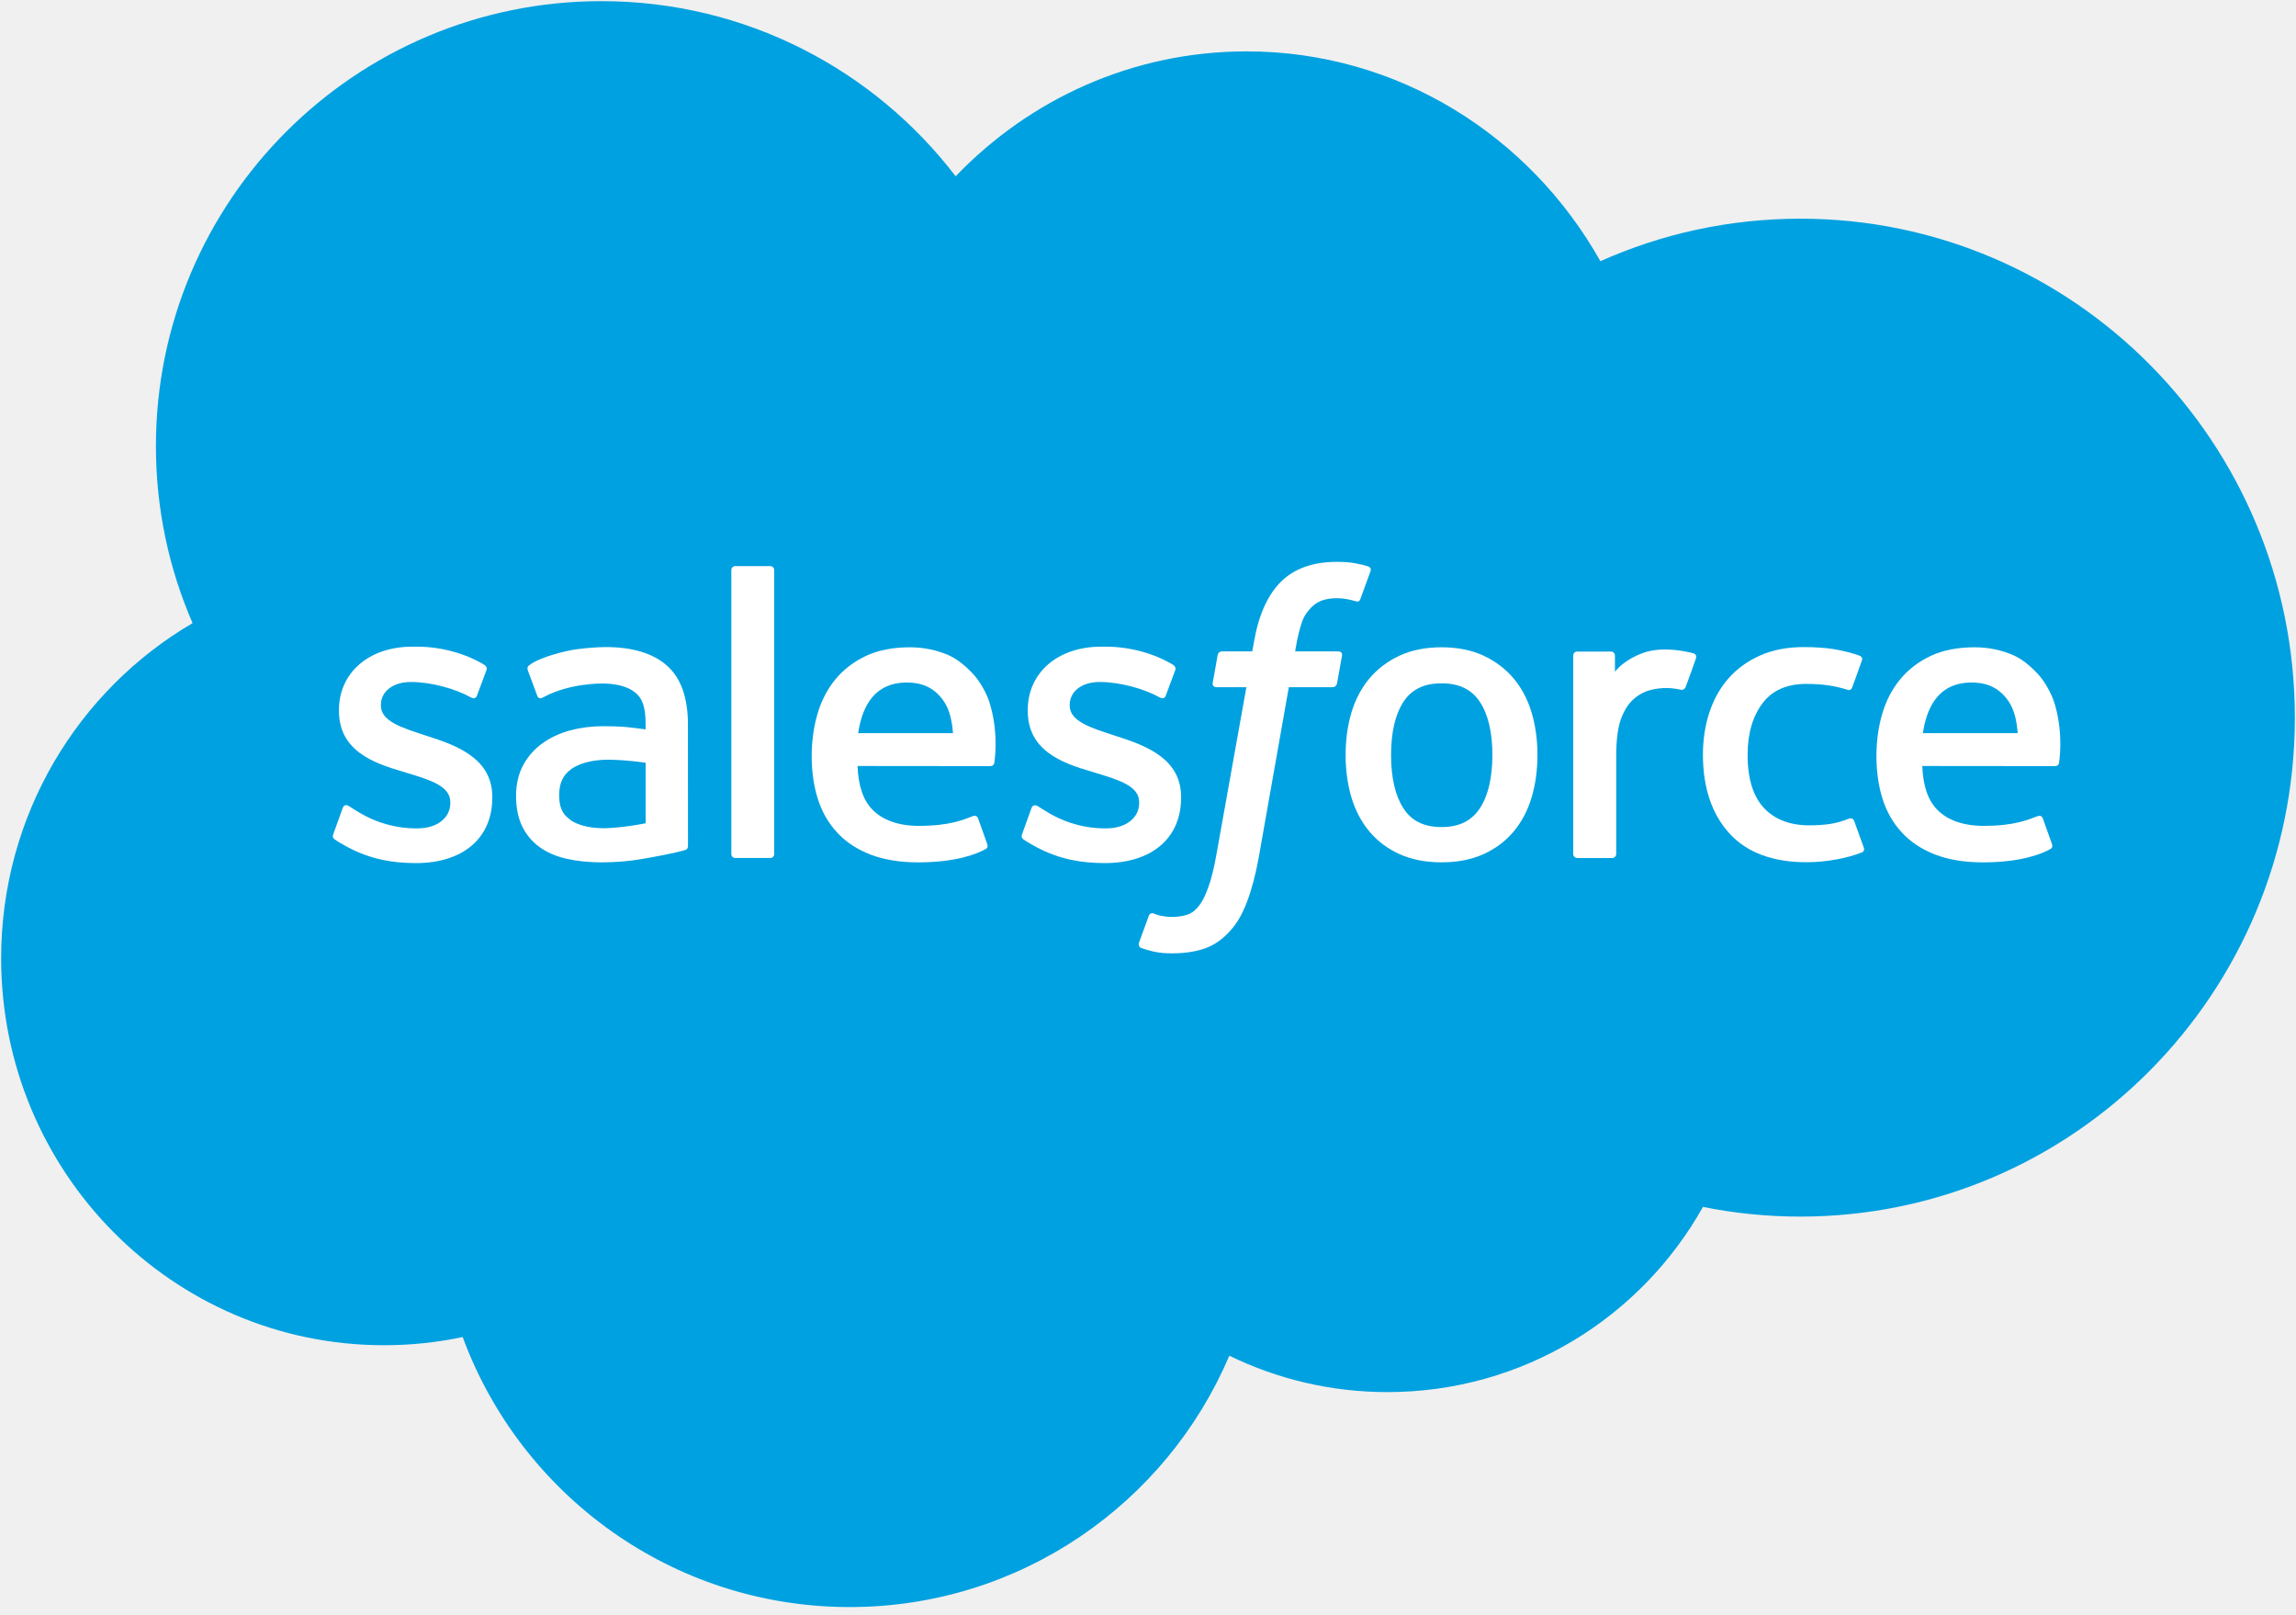
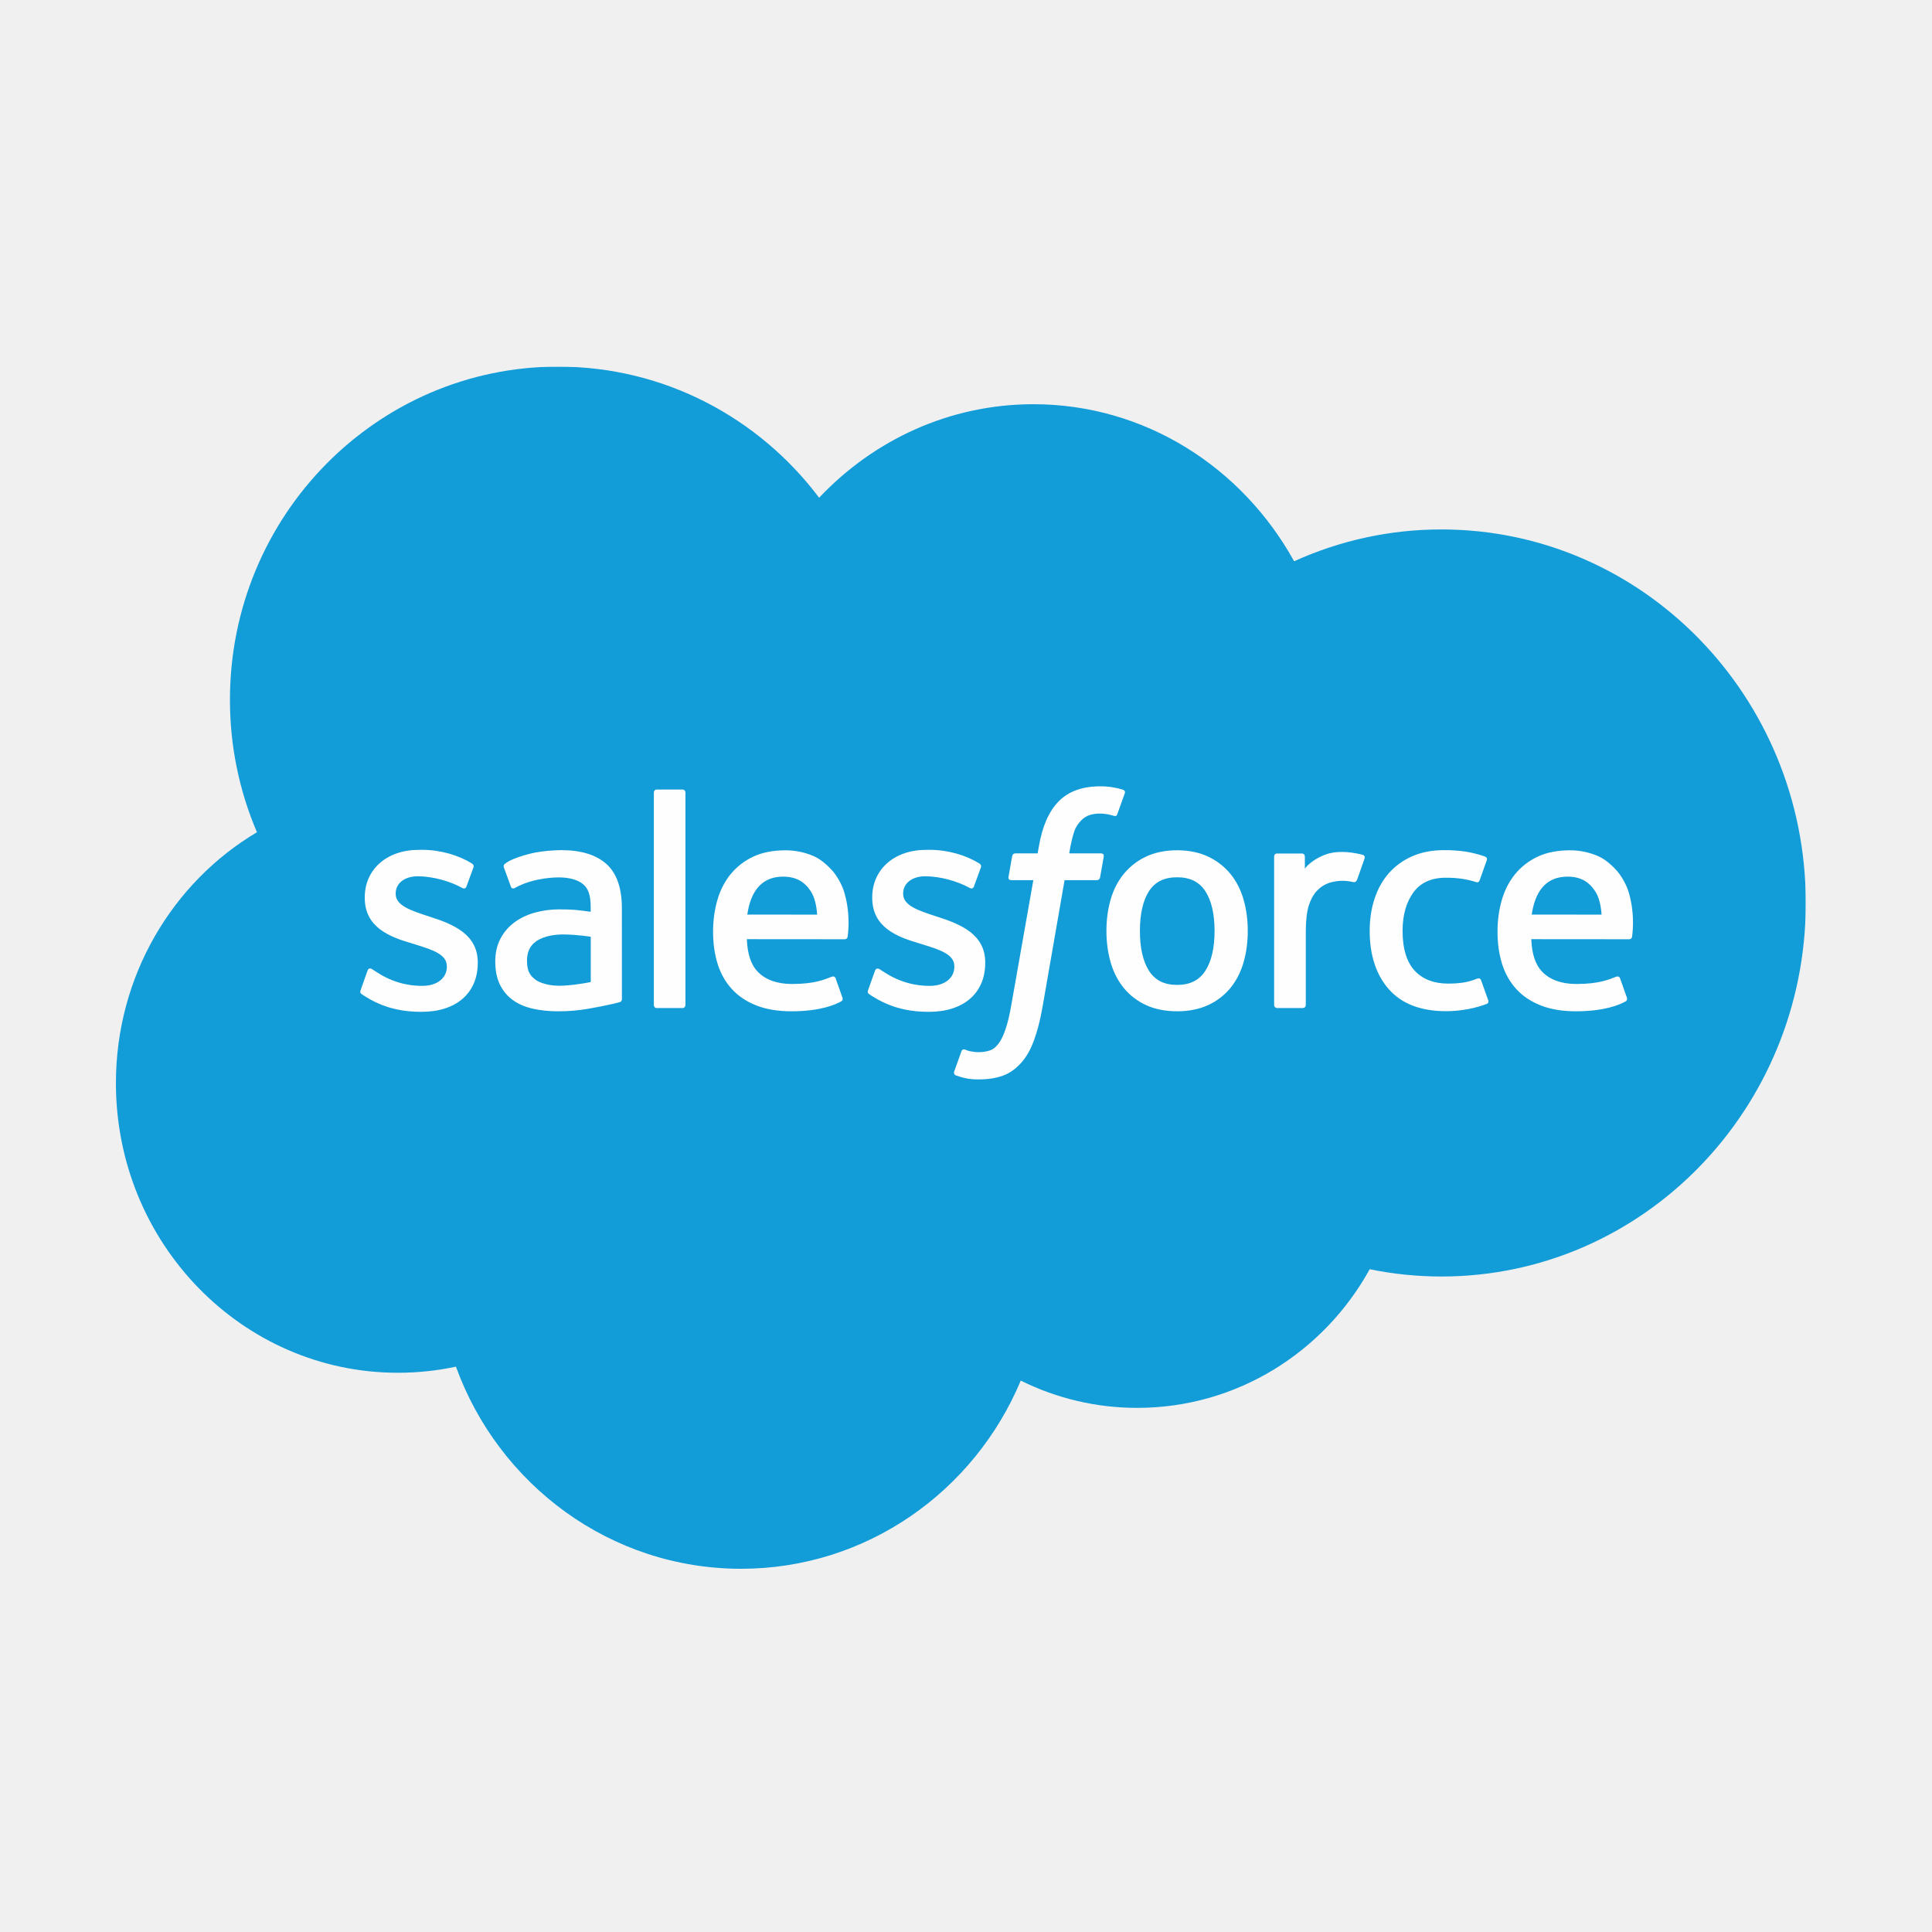
- <svg xmlns="http://www.w3.org/2000/svg" width="256px" height="180px" viewBox="0 0 256 180" version="1.1" preserveAspectRatio="xMidYMid">
-   <g>
-     <path d="M106.553,159.611 C114.801,168.205 126.284,173.535 138.984,173.535 C155.866,173.535 170.595,164.121 178.438,150.146 C185.255,153.192 192.799,154.886 200.738,154.886 C231.187,154.886 255.872,129.985 255.872,99.271 C255.872,68.552 231.187,43.652 200.738,43.652 C197.022,43.652 193.39,44.023 189.878,44.734 C182.97,32.413 169.808,24.089 154.7,24.089 C148.376,24.089 142.394,25.549 137.068,28.147 C130.066,11.677 113.752,0.128 94.739,0.128 C74.939,0.128 58.064,12.657 51.586,30.227 C48.756,29.626 45.823,29.313 42.814,29.313 C19.24,29.313 0.128,48.621 0.128,72.443 C0.128,88.407 8.715,102.345 21.473,109.803 C18.846,115.847 17.385,122.517 17.385,129.53 C17.385,156.926 39.626,179.134 67.059,179.134 C83.165,179.134 97.478,171.476 106.553,159.611" fill="#00A1E0" transform="translate(128, 89.63111) scale(1, -1) translate(-128, -89.63111) " />
-     <path d="M37.17,75.331 C37.01,74.912 37.228,74.825 37.279,74.752 C37.76,74.402 38.248,74.151 38.74,73.87 C41.349,72.486 43.811,72.081 46.387,72.081 C51.633,72.081 54.89,74.872 54.89,79.364 L54.89,79.451 C54.89,83.604 51.214,85.113 47.764,86.202 L47.316,86.348 C44.715,87.193 42.471,87.921 42.471,89.634 L42.471,89.725 C42.471,91.189 43.782,92.268 45.815,92.268 C48.074,92.268 50.755,91.517 52.482,90.563 C52.482,90.563 52.988,90.235 53.174,90.727 C53.276,90.989 54.15,93.342 54.242,93.597 C54.34,93.874 54.165,94.078 53.987,94.188 C52.016,95.386 49.291,96.206 46.471,96.206 L45.946,96.202 C41.145,96.202 37.793,93.302 37.793,89.145 L37.793,89.058 C37.793,84.675 41.491,83.255 44.955,82.264 L45.513,82.092 C48.037,81.317 50.212,80.65 50.212,78.872 L50.212,78.785 C50.212,77.16 48.799,75.95 46.518,75.95 C45.633,75.95 42.81,75.968 39.76,77.896 C39.392,78.111 39.177,78.267 38.893,78.438 C38.744,78.533 38.369,78.697 38.205,78.202 L37.17,75.331 L37.17,75.331 Z" fill="#FFFFFF" transform="translate(46.00114, 84.14354) scale(1, -1) translate(-46.00114, -84.14354) " />
-     <path d="M113.97,75.331 C113.809,74.912 114.028,74.825 114.079,74.752 C114.56,74.402 115.048,74.151 115.54,73.87 C118.148,72.486 120.611,72.081 123.187,72.081 C128.433,72.081 131.69,74.872 131.69,79.364 L131.69,79.451 C131.69,83.604 128.014,85.113 124.564,86.202 L124.116,86.348 C121.515,87.193 119.27,87.921 119.27,89.634 L119.27,89.725 C119.27,91.189 120.582,92.268 122.615,92.268 C124.874,92.268 127.555,91.517 129.282,90.563 C129.282,90.563 129.788,90.235 129.974,90.727 C130.076,90.989 130.95,93.342 131.041,93.597 C131.14,93.874 130.965,94.078 130.786,94.188 C128.815,95.386 126.09,96.206 123.271,96.206 L122.746,96.202 C117.944,96.202 114.593,93.302 114.593,89.145 L114.593,89.058 C114.593,84.675 118.29,83.255 121.755,82.264 L122.312,82.092 C124.837,81.317 127.016,80.65 127.016,78.872 L127.016,78.785 C127.016,77.16 125.598,75.95 123.318,75.95 C122.433,75.95 119.609,75.968 116.56,77.896 C116.192,78.111 115.973,78.26 115.697,78.438 C115.602,78.5 115.157,78.672 115.004,78.202 L113.97,75.331 L113.97,75.331 Z" fill="#FFFFFF" transform="translate(122.8008, 84.14354) scale(1, -1) translate(-122.8008, -84.14354) " />
-     <path d="M166.399,84.114 C166.399,81.574 165.925,79.574 164.993,78.161 C164.071,76.762 162.676,76.081 160.73,76.081 C158.781,76.081 157.393,76.758 156.486,78.161 C155.568,79.571 155.102,81.574 155.102,84.114 C155.102,86.649 155.568,88.646 156.486,90.045 C157.393,91.429 158.781,92.103 160.73,92.103 C162.676,92.103 164.071,91.429 164.996,90.045 C165.925,88.646 166.399,86.649 166.399,84.114 M170.778,88.821 C170.348,90.274 169.678,91.556 168.785,92.624 C167.892,93.695 166.763,94.555 165.422,95.181 C164.085,95.804 162.504,96.121 160.73,96.121 C158.952,96.121 157.371,95.804 156.034,95.181 C154.694,94.555 153.564,93.695 152.668,92.624 C151.779,91.553 151.109,90.27 150.675,88.821 C150.249,87.374 150.034,85.793 150.034,84.114 C150.034,82.434 150.249,80.849 150.675,79.407 C151.109,77.957 151.775,76.675 152.672,75.603 C153.564,74.532 154.697,73.676 156.034,73.068 C157.375,72.459 158.952,72.15 160.73,72.15 C162.504,72.15 164.082,72.459 165.422,73.068 C166.759,73.676 167.892,74.532 168.785,75.603 C169.678,76.671 170.348,77.953 170.778,79.407 C171.208,80.853 171.423,82.438 171.423,84.114 C171.423,85.789 171.208,87.374 170.778,88.821" fill="#FFFFFF" transform="translate(160.7283, 84.13553) scale(1, -1) translate(-160.7283, -84.13553) " />
-     <path d="M206.737,76.725 C206.592,77.151 206.18,76.991 206.18,76.991 C205.543,76.747 204.865,76.521 204.144,76.408 C203.411,76.295 202.606,76.237 201.743,76.237 C199.623,76.237 197.939,76.867 196.734,78.113 C195.524,79.359 194.846,81.374 194.854,84.099 C194.861,86.58 195.459,88.445 196.533,89.866 C197.601,91.279 199.225,92.004 201.393,92.004 C203.2,92.004 204.577,91.797 206.02,91.341 C206.02,91.341 206.366,91.192 206.53,91.644 C206.912,92.707 207.197,93.469 207.605,94.638 C207.721,94.97 207.437,95.112 207.335,95.152 C206.767,95.374 205.426,95.735 204.413,95.888 C203.466,96.033 202.359,96.11 201.127,96.11 C199.287,96.11 197.648,95.797 196.245,95.17 C194.846,94.547 193.659,93.687 192.719,92.616 C191.779,91.545 191.065,90.263 190.588,88.813 C190.114,87.367 189.874,85.778 189.874,84.099 C189.874,80.467 190.854,77.53 192.788,75.381 C194.726,73.224 197.637,72.128 201.433,72.128 C203.677,72.128 205.98,72.583 207.634,73.235 C207.634,73.235 207.951,73.388 207.812,73.756 L206.737,76.725 L206.737,76.725 Z" fill="#FFFFFF" transform="translate(198.8604, 84.11877) scale(1, -1) translate(-198.8604, -84.11877) " />
-     <path d="M214.399,86.552 C214.607,87.962 214.997,89.135 215.598,90.049 C216.505,91.437 217.889,92.199 219.835,92.199 C221.78,92.199 223.066,91.434 223.988,90.049 C224.6,89.135 224.866,87.911 224.971,86.552 L214.399,86.552 L214.399,86.552 Z M229.143,89.652 C228.771,91.055 227.849,92.472 227.245,93.12 C226.29,94.148 225.358,94.866 224.432,95.266 C223.223,95.784 221.773,96.126 220.184,96.126 C218.334,96.126 216.654,95.816 215.292,95.175 C213.926,94.534 212.778,93.66 211.878,92.57 C210.978,91.485 210.301,90.191 209.871,88.723 C209.437,87.262 209.219,85.67 209.219,83.991 C209.219,82.282 209.445,80.69 209.893,79.259 C210.344,77.816 211.066,76.544 212.042,75.492 C213.015,74.432 214.268,73.601 215.769,73.022 C217.259,72.446 219.07,72.147 221.15,72.151 C225.43,72.166 227.686,73.12 228.614,73.634 C228.778,73.725 228.935,73.885 228.738,74.344 L227.769,77.058 C227.624,77.463 227.212,77.313 227.212,77.313 C226.152,76.92 224.644,76.213 221.128,76.22 C218.829,76.224 217.124,76.902 216.057,77.962 C214.96,79.047 214.425,80.643 214.33,82.894 L229.154,82.88 C229.154,82.88 229.543,82.887 229.584,83.266 C229.598,83.426 230.094,86.312 229.143,89.652 L229.143,89.652 Z" fill="#FFFFFF" transform="translate(219.4721, 84.13846) scale(1, -1) translate(-219.4721, -84.13846) " />
-     <path d="M95.683,86.552 C95.894,87.962 96.28,89.135 96.882,90.049 C97.789,91.437 99.173,92.199 101.118,92.199 C103.064,92.199 104.35,91.434 105.275,90.049 C105.884,89.135 106.15,87.911 106.255,86.552 L95.683,86.552 L95.683,86.552 Z M110.423,89.652 C110.051,91.055 109.133,92.472 108.528,93.12 C107.574,94.148 106.641,94.866 105.716,95.266 C104.507,95.784 103.057,96.126 101.468,96.126 C99.621,96.126 97.938,95.816 96.576,95.175 C95.209,94.534 94.062,93.66 93.162,92.57 C92.262,91.485 91.585,90.191 91.155,88.723 C90.725,87.262 90.503,85.67 90.503,83.991 C90.503,82.282 90.728,80.69 91.177,79.259 C91.628,77.816 92.35,76.544 93.326,75.492 C94.299,74.432 95.552,73.601 97.053,73.022 C98.543,72.446 100.353,72.147 102.434,72.151 C106.714,72.166 108.969,73.12 109.898,73.634 C110.062,73.725 110.219,73.885 110.022,74.344 L109.057,77.058 C108.907,77.463 108.496,77.313 108.496,77.313 C107.436,76.92 105.931,76.213 102.408,76.22 C100.113,76.224 98.408,76.902 97.341,77.962 C96.244,79.047 95.708,80.643 95.614,82.894 L110.437,82.88 C110.437,82.88 110.827,82.887 110.867,83.266 C110.882,83.426 111.377,86.312 110.423,89.652 L110.423,89.652 Z" fill="#FFFFFF" transform="translate(100.7556, 84.13846) scale(1, -1) translate(-100.7556, -84.13846) " />
-     <path d="M63.642,76.819 C63.063,77.281 62.982,77.398 62.786,77.697 C62.494,78.152 62.345,78.801 62.345,79.624 C62.345,80.928 62.775,81.864 63.667,82.495 C63.656,82.491 64.942,83.606 67.966,83.566 C70.09,83.537 71.988,83.223 71.988,83.223 L71.988,76.484 L71.992,76.484 C71.992,76.484 70.108,76.079 67.988,75.952 C64.971,75.77 63.631,76.822 63.642,76.819 M69.54,87.234 C68.939,87.278 68.159,87.304 67.227,87.304 C65.955,87.304 64.727,87.143 63.576,86.834 C62.418,86.524 61.376,86.039 60.48,85.398 C59.58,84.753 58.855,83.93 58.33,82.954 C57.806,81.977 57.54,80.826 57.54,79.537 C57.54,78.225 57.765,77.085 58.217,76.152 C58.669,75.216 59.321,74.436 60.152,73.835 C60.975,73.234 61.991,72.793 63.172,72.527 C64.334,72.261 65.653,72.126 67.095,72.126 C68.615,72.126 70.13,72.25 71.598,72.502 C73.052,72.749 74.837,73.11 75.332,73.223 C75.824,73.34 76.371,73.489 76.371,73.489 C76.739,73.58 76.709,73.974 76.709,73.974 L76.702,87.529 C76.702,90.502 75.908,92.706 74.345,94.072 C72.79,95.435 70.498,96.123 67.536,96.123 C66.425,96.123 64.636,95.97 63.565,95.755 C63.565,95.755 60.327,95.129 58.993,94.087 C58.993,94.087 58.702,93.905 58.862,93.497 L59.911,90.677 C60.042,90.313 60.396,90.437 60.396,90.437 C60.396,90.437 60.509,90.48 60.64,90.557 C63.492,92.109 67.099,92.061 67.099,92.061 C68.702,92.061 69.933,91.741 70.764,91.103 C71.573,90.484 71.984,89.548 71.984,87.573 L71.984,86.947 C70.709,87.129 69.54,87.234 69.54,87.234" fill="#FFFFFF" transform="translate(67.12482, 84.12497) scale(1, -1) translate(-67.12482, -84.12497) " />
-     <path d="M189.099,94.659 C189.212,94.994 188.975,95.154 188.877,95.191 C188.626,95.289 187.365,95.555 186.392,95.617 C184.531,95.73 183.496,95.417 182.571,95.001 C181.653,94.586 180.633,93.916 180.064,93.154 L180.064,94.958 C180.064,95.209 179.886,95.409 179.638,95.409 L175.838,95.409 C175.591,95.409 175.412,95.209 175.412,94.958 L175.412,72.848 C175.412,72.6 175.616,72.396 175.864,72.396 L179.758,72.396 C180.006,72.396 180.206,72.6 180.206,72.848 L180.206,83.894 C180.206,85.376 180.37,86.856 180.698,87.784 C181.019,88.703 181.456,89.438 181.995,89.967 C182.538,90.491 183.154,90.859 183.828,91.067 C184.516,91.278 185.278,91.347 185.817,91.347 C186.593,91.347 187.445,91.147 187.445,91.147 C187.729,91.114 187.89,91.289 187.984,91.548 C188.239,92.225 188.961,94.255 189.099,94.659" fill="#FFFFFF" transform="translate(182.2705, 84.01825) scale(1, -1) translate(-182.2705, -84.01825) " />
-     <path d="M152.544,105.762 C152.07,105.907 151.64,106.006 151.079,106.111 C150.511,106.213 149.833,106.264 149.065,106.264 C146.383,106.264 144.27,105.507 142.788,104.013 C141.312,102.527 140.31,100.264 139.808,97.288 L139.625,96.286 L136.259,96.286 C136.259,96.286 135.851,96.301 135.764,95.856 L135.214,92.77 C135.174,92.479 135.301,92.293 135.695,92.293 L138.97,92.293 L135.647,73.743 C135.389,72.249 135.09,71.021 134.758,70.089 C134.434,69.171 134.117,68.482 133.724,67.979 C133.345,67.498 132.988,67.141 132.368,66.934 C131.858,66.762 131.268,66.682 130.623,66.682 C130.266,66.682 129.789,66.741 129.436,66.813 C129.086,66.883 128.9,66.959 128.634,67.072 C128.634,67.072 128.252,67.218 128.099,66.835 C127.978,66.518 127.104,64.118 126.999,63.822 C126.897,63.527 127.042,63.298 127.228,63.229 C127.665,63.076 127.989,62.974 128.583,62.832 C129.407,62.638 130.102,62.628 130.755,62.628 C132.117,62.628 133.363,62.821 134.394,63.192 C135.429,63.567 136.332,64.22 137.134,65.101 C137.997,66.056 138.54,67.054 139.057,68.42 C139.571,69.768 140.012,71.444 140.361,73.396 L143.702,92.293 L148.584,92.293 C148.584,92.293 148.995,92.279 149.079,92.727 L149.633,95.809 C149.669,96.104 149.546,96.286 149.148,96.286 L144.409,96.286 C144.434,96.392 144.649,98.06 145.192,99.63 C145.425,100.297 145.862,100.84 146.23,101.211 C146.595,101.576 147.014,101.834 147.473,101.984 C147.943,102.137 148.478,102.21 149.065,102.21 C149.509,102.21 149.95,102.159 150.281,102.089 C150.74,101.991 150.919,101.94 151.039,101.904 C151.524,101.758 151.589,101.9 151.684,102.133 L152.817,105.244 C152.934,105.579 152.646,105.722 152.544,105.762" fill="#FFFFFF" transform="translate(139.9046, 84.44593) scale(1, -1) translate(-139.9046, -84.44593) " />
-     <path d="M86.322,63.553 C86.322,63.306 86.143,63.105 85.896,63.105 L81.965,63.105 C81.717,63.105 81.542,63.306 81.542,63.553 L81.542,95.19 C81.542,95.437 81.717,95.638 81.965,95.638 L85.896,95.638 C86.143,95.638 86.322,95.437 86.322,95.19 L86.322,63.553 L86.322,63.553 Z" fill="#FFFFFF" transform="translate(83.93188, 79.37148) scale(1, -1) translate(-83.93188, -79.37148) " />
+ <svg xmlns="http://www.w3.org/2000/svg" width="250" height="250" fill="none">
+   <mask id="a" width="219" height="156" x="15" y="47" maskUnits="userSpaceOnUse" style="mask-type:alpha">
+     <path fill="#fff" d="M15 47.44h218.668V203H15" />
+   </mask>
+   <g mask="url(#a)">
+     <path fill="#129CD8" fill-rule="evenodd" d="M105.995 64.405c7.051-7.467 16.869-12.1 27.728-12.1 14.436 0 27.028 8.18 33.735 20.324a46.009 46.009 0 0 1 19.067-4.119c26.035 0 47.143 21.64 47.143 48.333 0 26.696-21.108 48.336-47.143 48.336a46.35 46.35 0 0 1-9.288-.941c-5.903 10.703-17.158 17.939-30.077 17.939a33.821 33.821 0 0 1-15.076-3.528c-5.984 14.313-19.935 24.35-36.19 24.35-16.93 0-31.36-10.886-36.898-26.156-2.42.519-4.93.793-7.5.793-20.157 0-36.496-16.779-36.496-37.478 0-13.875 7.337-25.987 18.248-32.468a43.519 43.519 0 0 1-3.493-17.145c0-23.805 19.015-43.105 42.47-43.105 13.77 0 26.008 6.653 33.77 16.965Z" clip-rule="evenodd" />
  </g>
+   <path fill="#FEFEFE" fill-rule="evenodd" d="M46.67 128.109c-.138.365.048.441.093.503.412.304.826.522 1.247.768 2.23 1.201 4.339 1.551 6.54 1.551 4.487 0 7.273-2.424 7.273-6.327v-.075c0-3.61-3.146-4.923-6.093-5.87l-.386-.124c-2.224-.735-4.142-1.369-4.142-2.858v-.075c0-1.274 1.121-2.212 2.86-2.212 1.931 0 4.223.654 5.698 1.484 0 0 .437.284.594-.144.087-.232.833-2.274.913-2.496.084-.238-.064-.418-.218-.512-1.688-1.042-4.018-1.755-6.428-1.755l-.447.004c-4.107 0-6.974 2.521-6.974 6.134v.075c0 3.805 3.163 5.043 6.126 5.902l.476.15c2.16.673 4.02 1.255 4.02 2.797v.078c0 1.411-1.212 2.463-3.16 2.463-.758 0-3.171-.013-5.778-1.689-.315-.19-.495-.323-.739-.474-.128-.081-.45-.221-.591.206l-.884 2.496Zm65.666 0c-.139.365.048.441.093.503.411.304.826.522 1.247.768 2.23 1.201 4.338 1.551 6.54 1.551 4.486 0 7.272-2.424 7.272-6.327v-.075c0-3.61-3.146-4.923-6.093-5.87l-.385-.124c-2.224-.735-4.143-1.369-4.143-2.858v-.075c0-1.274 1.122-2.212 2.86-2.212 1.932 0 4.223.654 5.698 1.484 0 0 .437.284.595-.144.087-.232.832-2.274.913-2.496.083-.238-.064-.418-.219-.512-1.687-1.042-4.014-1.755-6.427-1.755l-.447.004c-4.107 0-6.974 2.521-6.974 6.134v.075c0 3.805 3.166 5.043 6.126 5.902l.475.15c2.16.673 4.024 1.255 4.024 2.797v.078c0 1.411-1.212 2.463-3.163 2.463-.758 0-3.168-.013-5.778-1.689-.315-.19-.501-.317-.739-.474-.081-.052-.46-.202-.588.206l-.887 2.496Zm44.828-7.648c0 2.205-.405 3.946-1.202 5.174-.79 1.215-1.983 1.81-3.644 1.81-1.665 0-2.851-.595-3.629-1.81-.787-1.228-1.185-2.969-1.185-5.174 0-2.201.398-3.939 1.182-5.154.781-1.202 1.967-1.787 3.632-1.787 1.661 0 2.854.585 3.644 1.787.797 1.215 1.202 2.953 1.202 5.154Zm3.744-4.089c-.366-1.264-.942-2.378-1.703-3.305a8.212 8.212 0 0 0-2.877-2.222c-1.144-.542-2.494-.82-4.01-.82-1.521 0-2.874.278-4.018.82a8.206 8.206 0 0 0-2.873 2.225c-.765.928-1.337 2.042-1.703 3.302-.367 1.258-.553 2.633-.553 4.089 0 1.457.186 2.836.553 4.09.366 1.261.938 2.375 1.703 3.306a8.045 8.045 0 0 0 2.877 2.204c1.144.529 2.493.798 4.014.798 1.516 0 2.863-.269 4.01-.798a8.08 8.08 0 0 0 2.877-2.204c.761-.928 1.337-2.042 1.703-3.306.366-1.258.553-2.633.553-4.09 0-1.456-.187-2.831-.553-4.089Zm30.747 10.481c-.122-.369-.479-.228-.479-.228-.543.212-1.122.405-1.742.503-.623.101-1.311.15-2.05.15-1.81 0-3.253-.549-4.284-1.63-1.032-1.084-1.614-2.835-1.607-5.203.006-2.153.517-3.773 1.436-5.011.913-1.228 2.305-1.858 4.156-1.858 1.542 0 2.722.183 3.956.575 0 0 .296.13.434-.262.331-.928.572-1.584.922-2.6.1-.29-.144-.411-.235-.447-.485-.193-1.629-.51-2.497-.644a18.763 18.763 0 0 0-2.809-.189c-1.571 0-2.972.274-4.171.816a8.645 8.645 0 0 0-3.018 2.218c-.803.931-1.414 2.045-1.819 3.306-.408 1.257-.61 2.636-.61 4.099 0 3.155.835 5.707 2.49 7.572 1.659 1.878 4.146 2.828 7.392 2.828 1.919 0 3.886-.395 5.303-.96 0 0 .27-.134.151-.454l-.919-2.581Zm6.551-8.505c.18-1.225.511-2.244 1.025-3.038.775-1.205 1.958-1.872 3.622-1.872 1.665 0 2.761.667 3.551 1.872.524.797.752 1.855.842 3.041l-9.04-.003Zm12.604-2.692c-.317-1.221-1.105-2.453-1.619-3.015-.816-.895-1.617-1.519-2.407-1.865a9.105 9.105 0 0 0-3.632-.748c-1.581 0-3.018.271-4.184.827a8.342 8.342 0 0 0-2.919 2.263c-.768.944-1.346 2.068-1.715 3.345-.37 1.268-.557 2.649-.557 4.109 0 1.486.193 2.871.576 4.112.386 1.258 1.002 2.359 1.835 3.277.835.921 1.906 1.639 3.188 2.145 1.276.5 2.825.762 4.602.755 3.661-.01 5.589-.839 6.383-1.287.141-.082.273-.219.109-.617l-.833-2.358c-.125-.35-.475-.223-.475-.223-.91.343-2.195.957-5.203.951-1.967-.003-3.423-.591-4.336-1.516-.935-.94-1.398-2.325-1.475-4.282l12.672.01s.335-.004.37-.336c.013-.138.433-2.646-.38-5.547ZM96.7 118.348c.18-1.225.511-2.244 1.022-3.038.781-1.205 1.96-1.872 3.625-1.872s2.764.667 3.555 1.872c.52.797.748 1.855.838 3.041l-9.04-.003Zm12.604-2.692c-.317-1.221-1.105-2.453-1.619-3.015-.816-.895-1.614-1.519-2.407-1.865a9.112 9.112 0 0 0-3.629-.748c-1.584 0-3.02.271-4.187.827a8.337 8.337 0 0 0-2.919 2.263c-.768.944-1.346 2.068-1.715 3.345-.37 1.268-.556 2.649-.556 4.109 0 1.486.192 2.871.575 4.112.386 1.258 1.003 2.359 1.835 3.277.835.921 1.906 1.639 3.188 2.145 1.276.5 2.825.762 4.602.755 3.661-.01 5.589-.839 6.383-1.287.141-.082.273-.219.109-.617l-.833-2.358c-.125-.35-.475-.223-.475-.223-.91.343-2.195.957-5.203.951-1.964-.003-3.423-.591-4.336-1.516-.935-.94-1.398-2.325-1.475-4.282l12.672.01s.335-.004.37-.336c.013-.138.433-2.646-.38-5.547Zm-39.999 11.127c-.499-.402-.566-.503-.73-.764-.254-.395-.383-.957-.383-1.676 0-1.13.37-1.946 1.132-2.492-.007 0 1.093-.967 3.677-.931 1.815.023 3.442.297 3.442.297v5.857s-1.61.35-3.423.461c-2.578.16-3.725-.755-3.715-.752Zm5.042-9.051a27.192 27.192 0 0 0-1.976-.059c-1.087 0-2.138.137-3.124.408-.99.272-1.88.69-2.645 1.245a6.181 6.181 0 0 0-1.838 2.127c-.45.849-.678 1.848-.678 2.965 0 1.143.192 2.133.581 2.943a5.276 5.276 0 0 0 1.652 2.016c.704.522 1.575.904 2.58 1.136.997.232 2.125.35 3.36.35a22.76 22.76 0 0 0 3.85-.327 72.569 72.569 0 0 0 3.19-.63c.421-.098.888-.229.888-.229.314-.081.288-.421.288-.421l-.006-11.779c0-2.587-.678-4.501-2.011-5.689-1.33-1.183-3.291-1.781-5.824-1.781-.951 0-2.478.131-3.397.317 0 0-2.767.546-3.904 1.454 0 0-.251.156-.116.513l.896 2.449c.113.317.418.209.418.209s.097-.039.209-.108c2.436-1.345 5.521-1.306 5.521-1.306 1.37 0 2.424.284 3.134.833.69.542 1.041 1.352 1.041 3.07v.546a41.984 41.984 0 0 0-2.089-.252Zm102.226-6.638c.097-.29-.106-.431-.189-.463-.216-.082-1.295-.314-2.125-.37-1.593-.098-2.478.173-3.268.536-.787.36-1.658.944-2.141 1.607l-.002-1.571c0-.216-.151-.389-.364-.389h-3.249c-.212 0-.363.173-.363.389v19.216c0 .216.17.389.386.389h3.329a.385.385 0 0 0 .383-.389v-9.6c0-1.29.141-2.573.421-3.38.273-.801.646-1.438 1.109-1.895a3.837 3.837 0 0 1 1.568-.957 6.037 6.037 0 0 1 1.697-.245c.665 0 1.391.177 1.391.177.247.025.383-.128.466-.35.215-.588.836-2.355.951-2.705Z" clip-rule="evenodd" />
+   <path fill="#FEFEFE" fill-rule="evenodd" d="M145.318 102.189a9.92 9.92 0 0 0-1.254-.3 9.445 9.445 0 0 0-1.722-.138c-2.292 0-4.098.66-5.367 1.96-1.26 1.291-2.118 3.257-2.548 5.84l-.155.873h-2.876s-.354-.013-.425.375l-.472 2.679c-.035.255.074.415.412.415h2.802l-2.844 16.122c-.222 1.297-.476 2.365-.759 3.175-.276.801-.549 1.398-.883 1.832-.325.419-.631.732-1.161.912-.437.147-.941.216-1.491.216-.305 0-.713-.053-1.015-.115-.303-.059-.46-.127-.685-.222 0 0-.328-.127-.46.206-.102.274-.848 2.362-.938 2.62-.09.254.035.453.196.512a9.5 9.5 0 0 0 1.157.343c.707.17 1.302.18 1.857.18 1.167 0 2.231-.167 3.111-.49.887-.327 1.659-.895 2.343-1.659.736-.83 1.202-1.699 1.646-2.884.44-1.173.813-2.63 1.115-4.329l2.854-16.419h4.174s.354.013.424-.376l.473-2.679c.032-.254-.074-.414-.411-.414h-4.053c.019-.092.203-1.542.669-2.904.199-.585.572-1.052.89-1.375a2.652 2.652 0 0 1 1.06-.673 4.396 4.396 0 0 1 1.36-.196c.382 0 .755.046 1.041.104.392.086.547.131.65.16.41.131.465.007.549-.196l.967-2.704c.1-.291-.141-.415-.231-.451Zm-56.622 27.86c0 .215-.151.392-.364.392h-3.361c-.212 0-.363-.177-.363-.392v-27.493c0-.216.15-.389.363-.389h3.361c.213 0 .364.173.364.389v27.493Z" clip-rule="evenodd" />
</svg>
